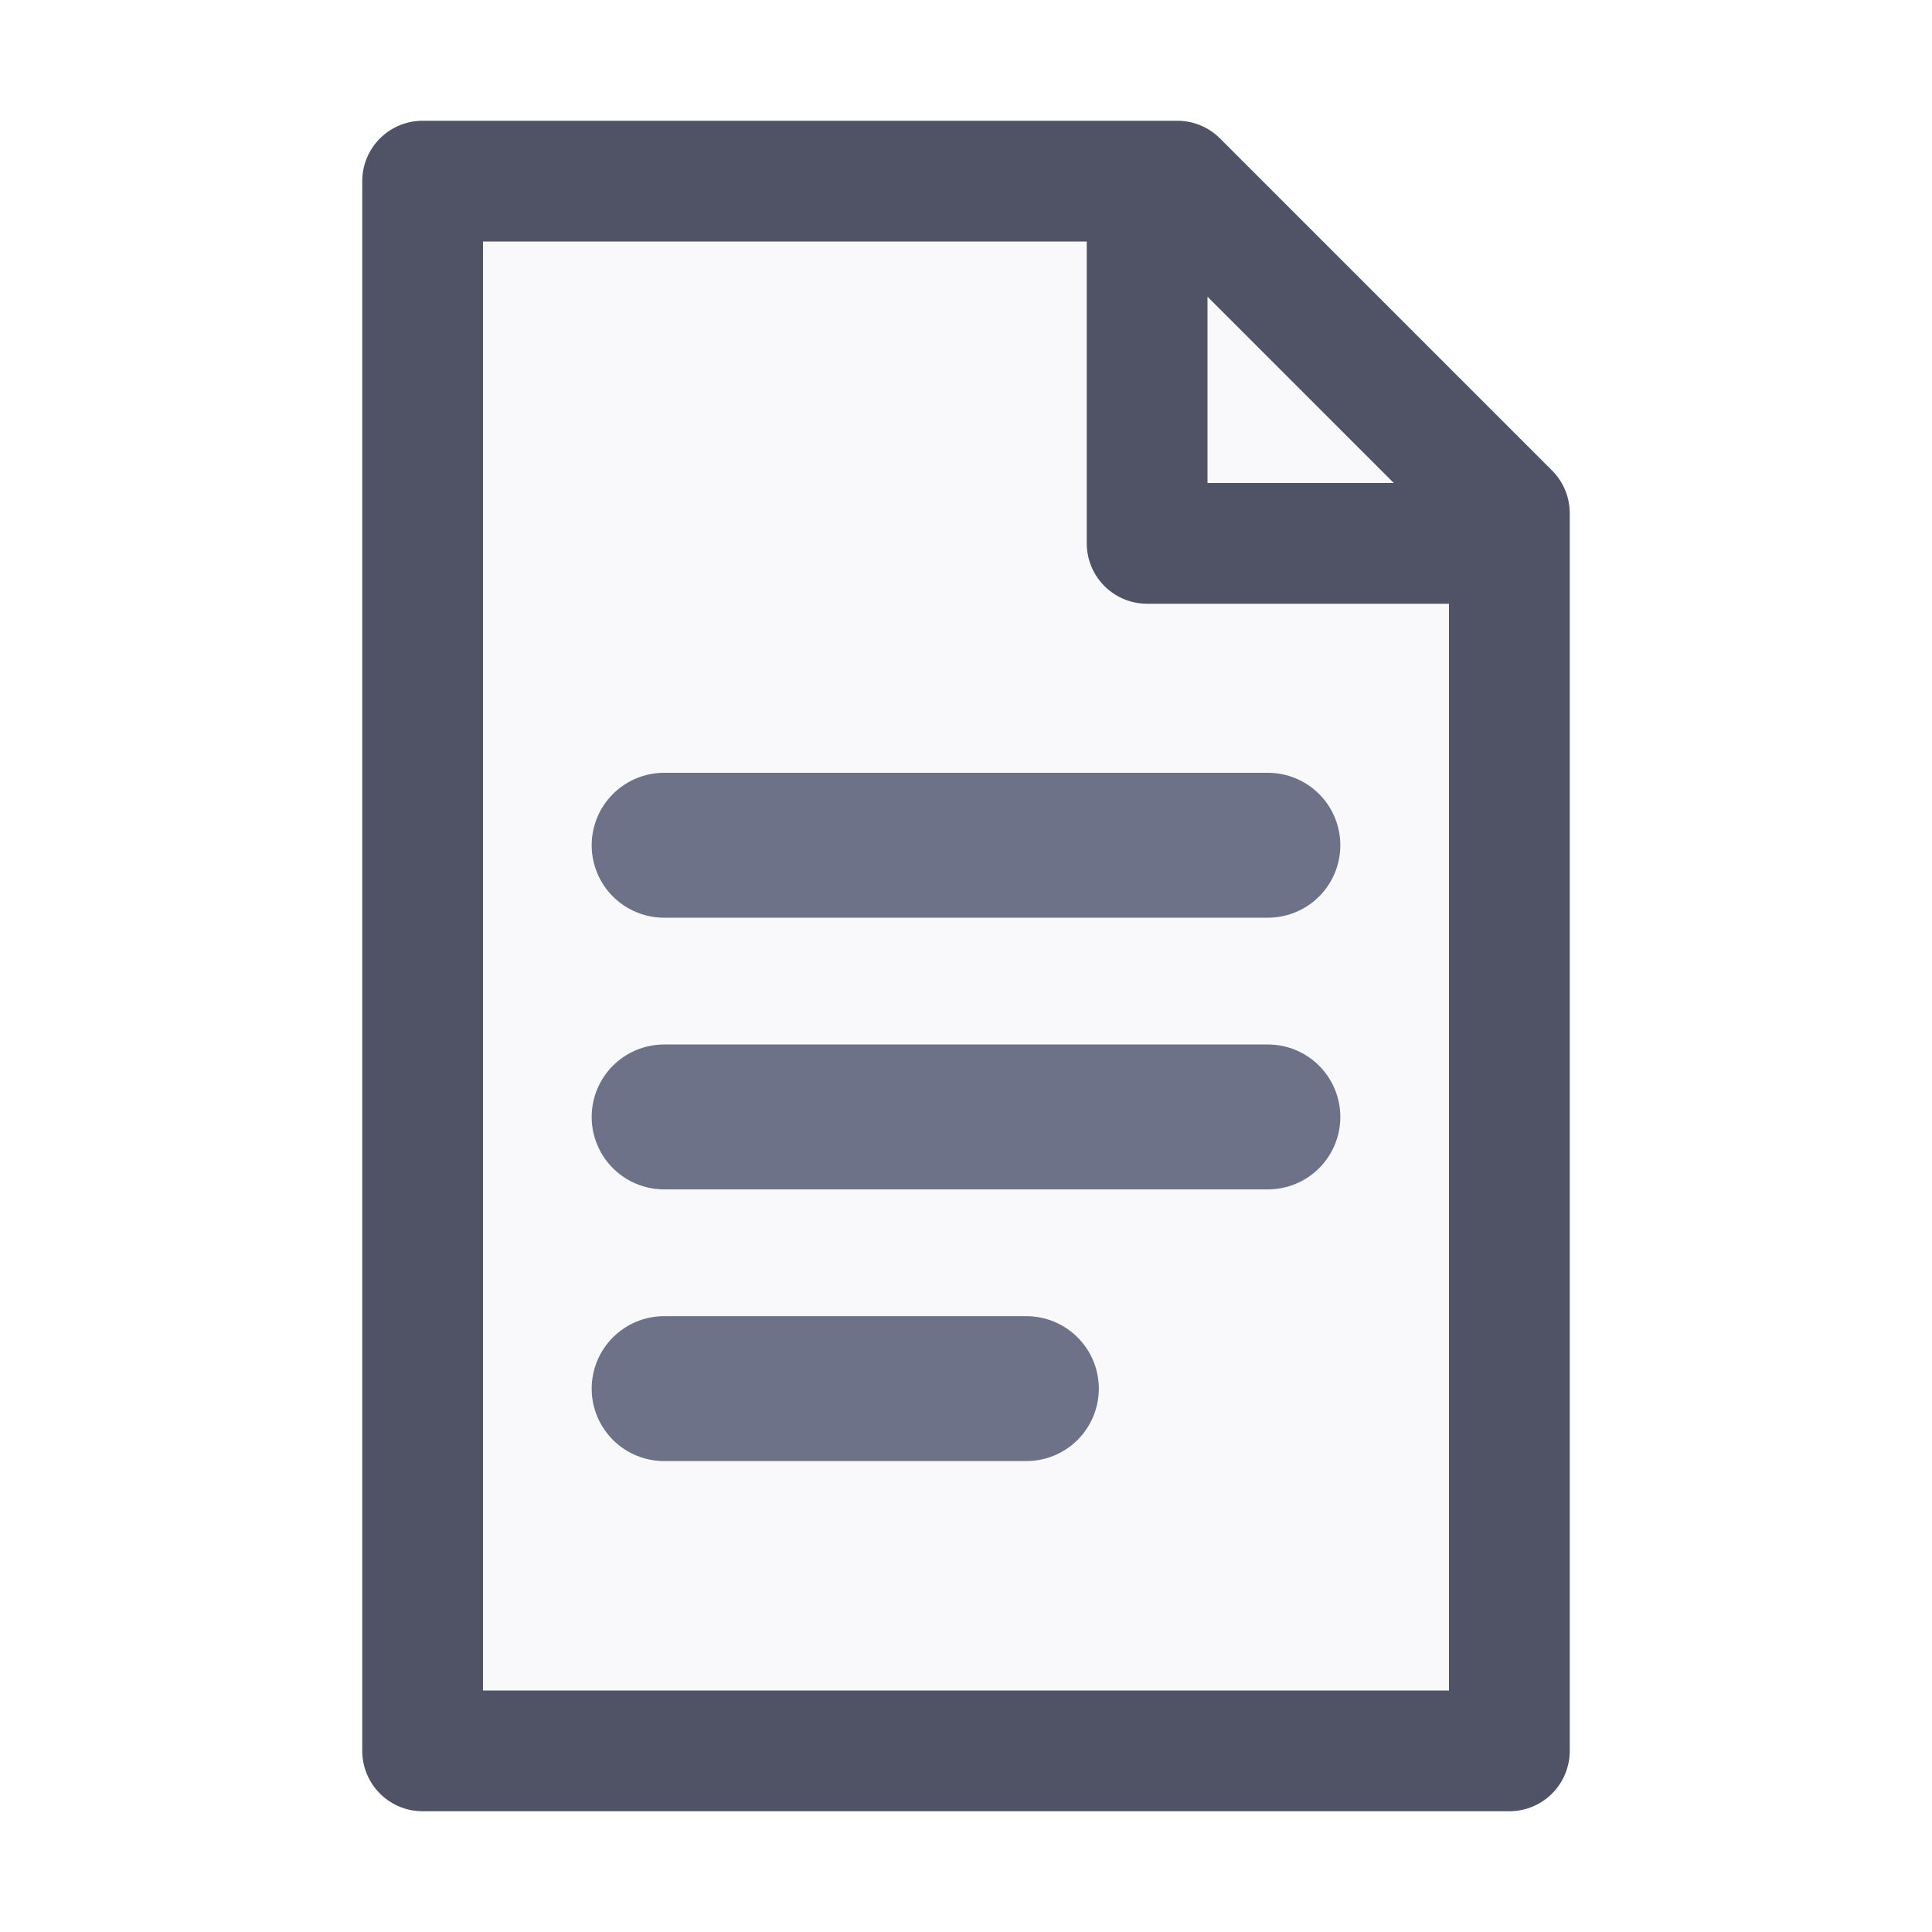
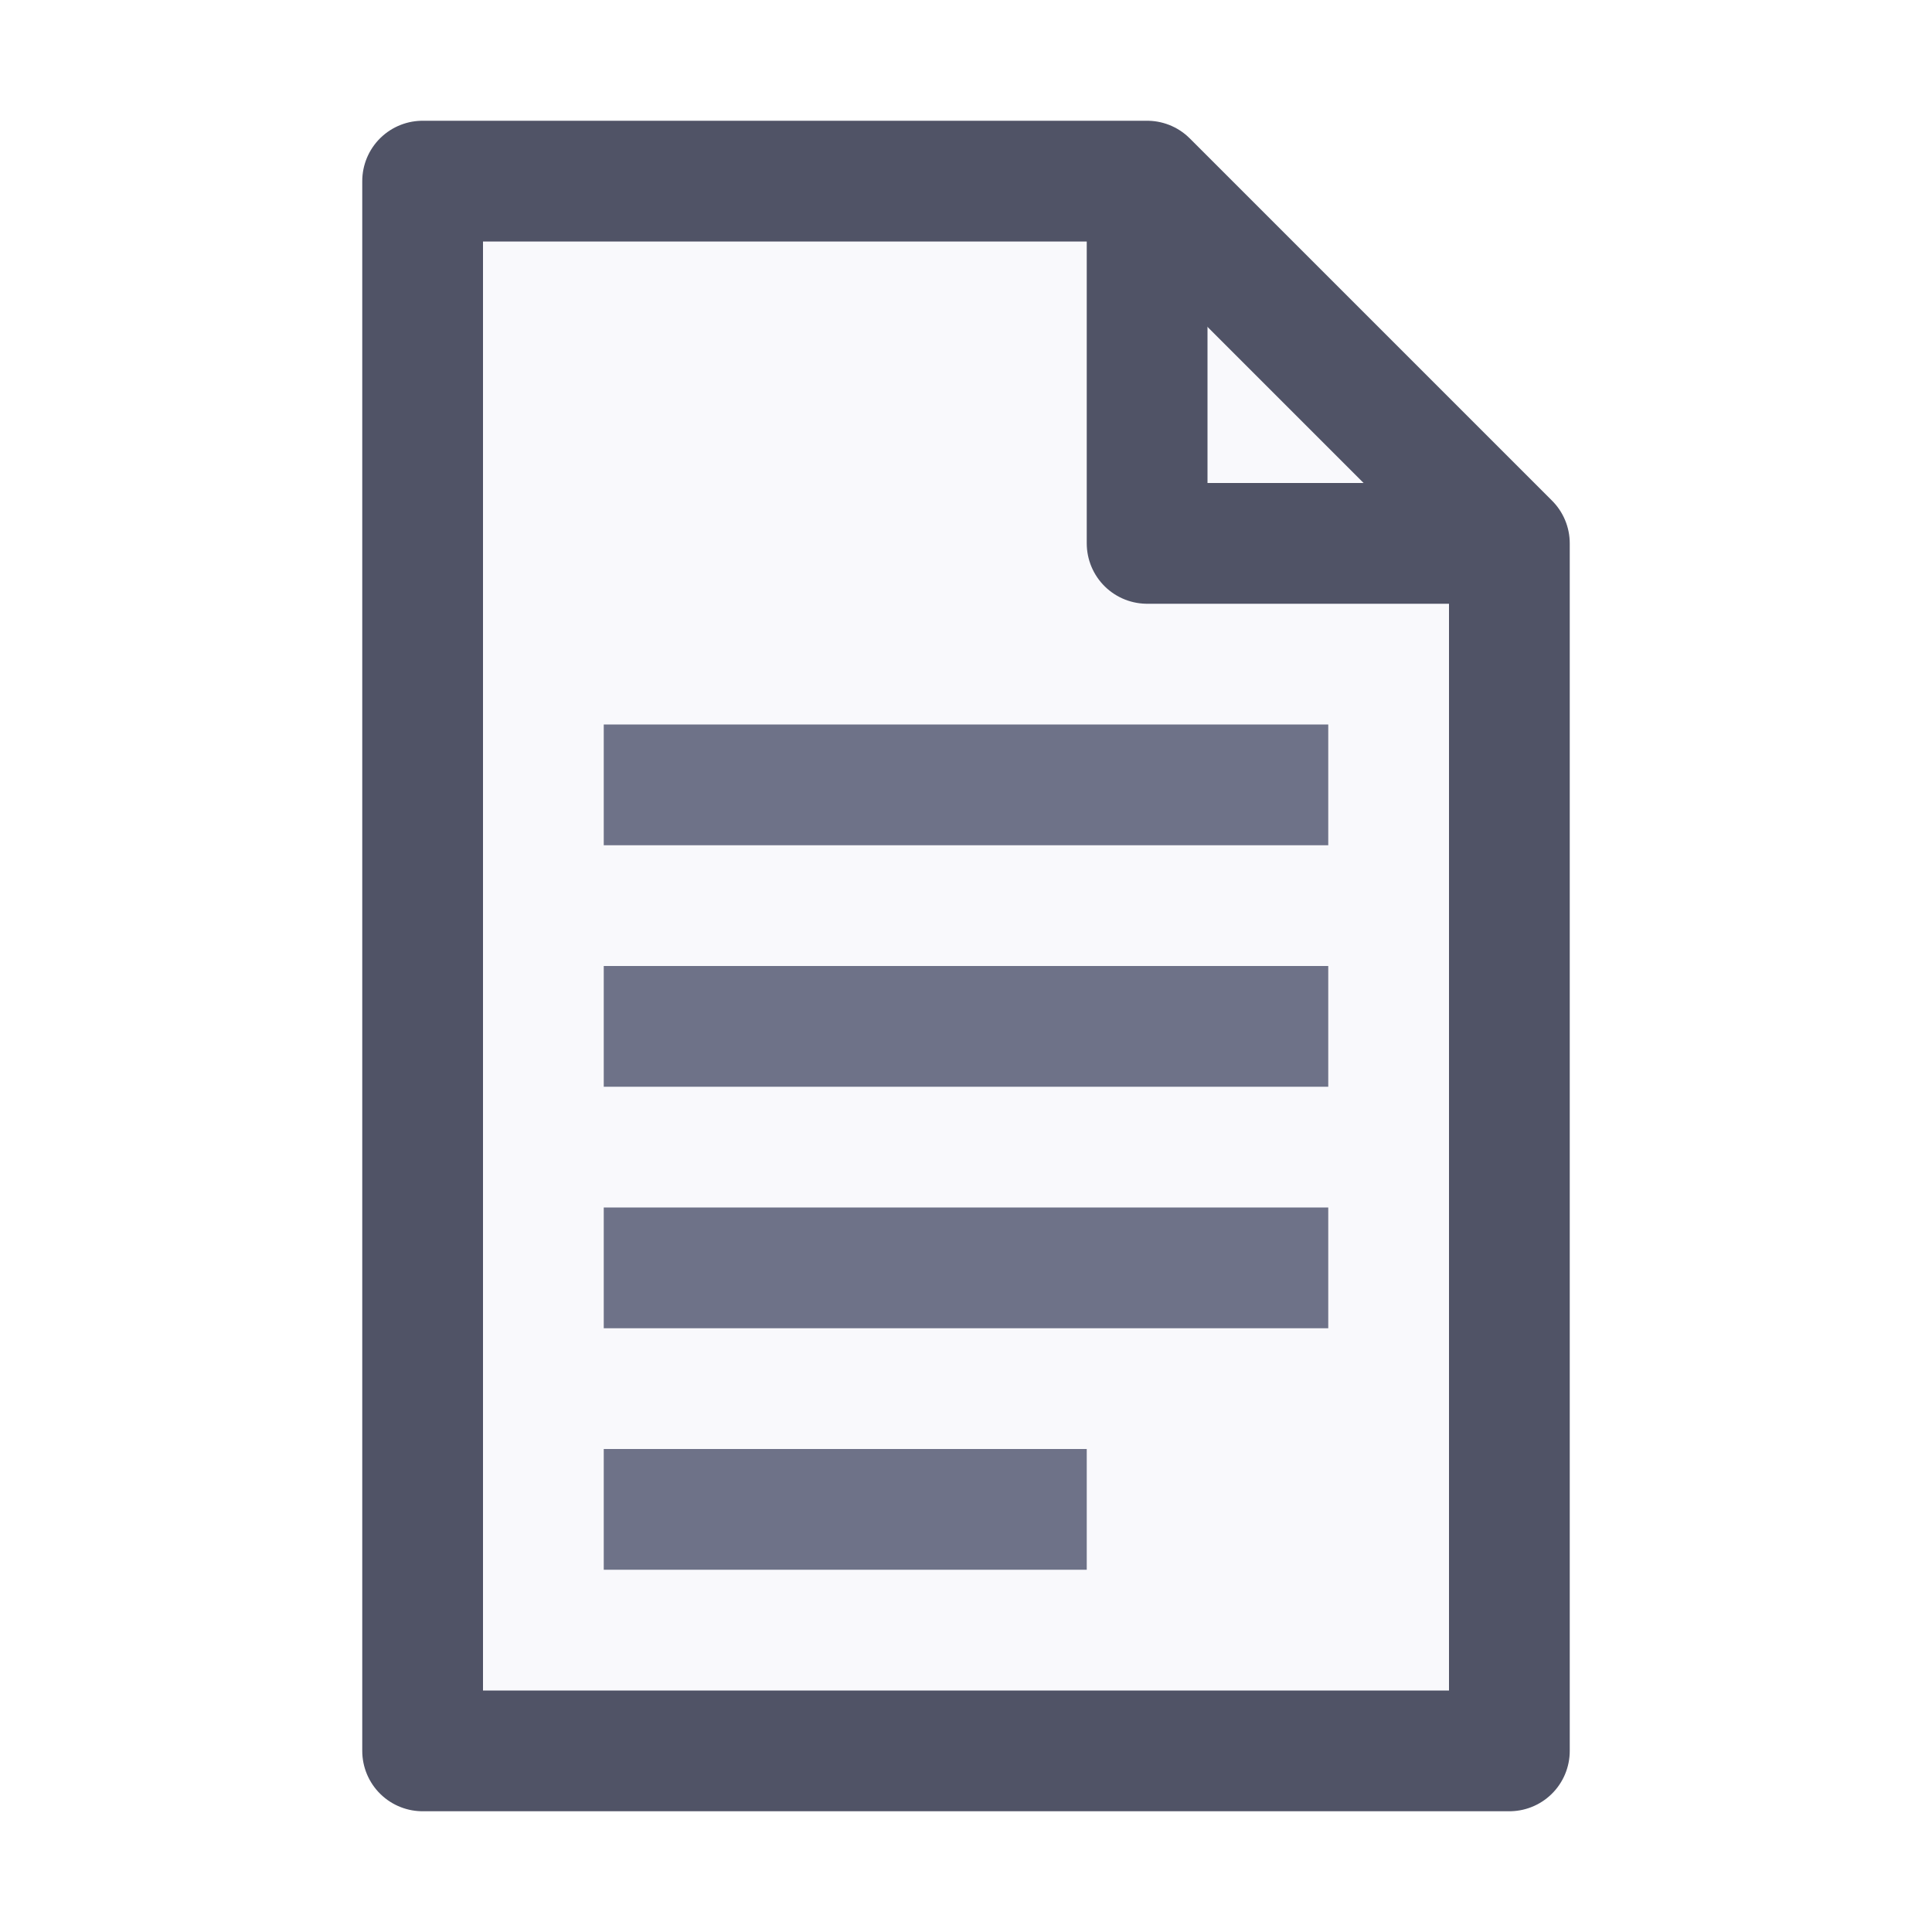
<svg xmlns="http://www.w3.org/2000/svg" width="16" height="16" viewBox="0 0 16 16" fill="none">
-   <path d="M3.5 1.5H9.75L12.5 4.25V14.5H3.5Z" fill="#F9F9FC" stroke="#505366" stroke-width="1" stroke-linejoin="round" />
-   <path d="M9.5 1.75V4.5H12.25" stroke="#505366" stroke-width="1" stroke-linejoin="round" />
-   <path d="M5.5 7H10.5M5.5 9.25H10.5M5.5 11.5H8.5" stroke="#6E7288" stroke-width="1.2" stroke-linecap="round" />
+   <path d="M3.5 1.5H9.5L12.5 4.5V14.5H3.5Z" fill="#F9F9FC" stroke="#505366" stroke-linejoin="round" />
+   <path d="M9.5 1.5V4.5H12.5" stroke="#505366" stroke-linejoin="round" />
+   <path d="M5 6h6v1h-6zM5 8h6v1h-6zM5 10h6v1h-6zM5 12h4v1h-4z" fill="#6E7288" />
</svg>
